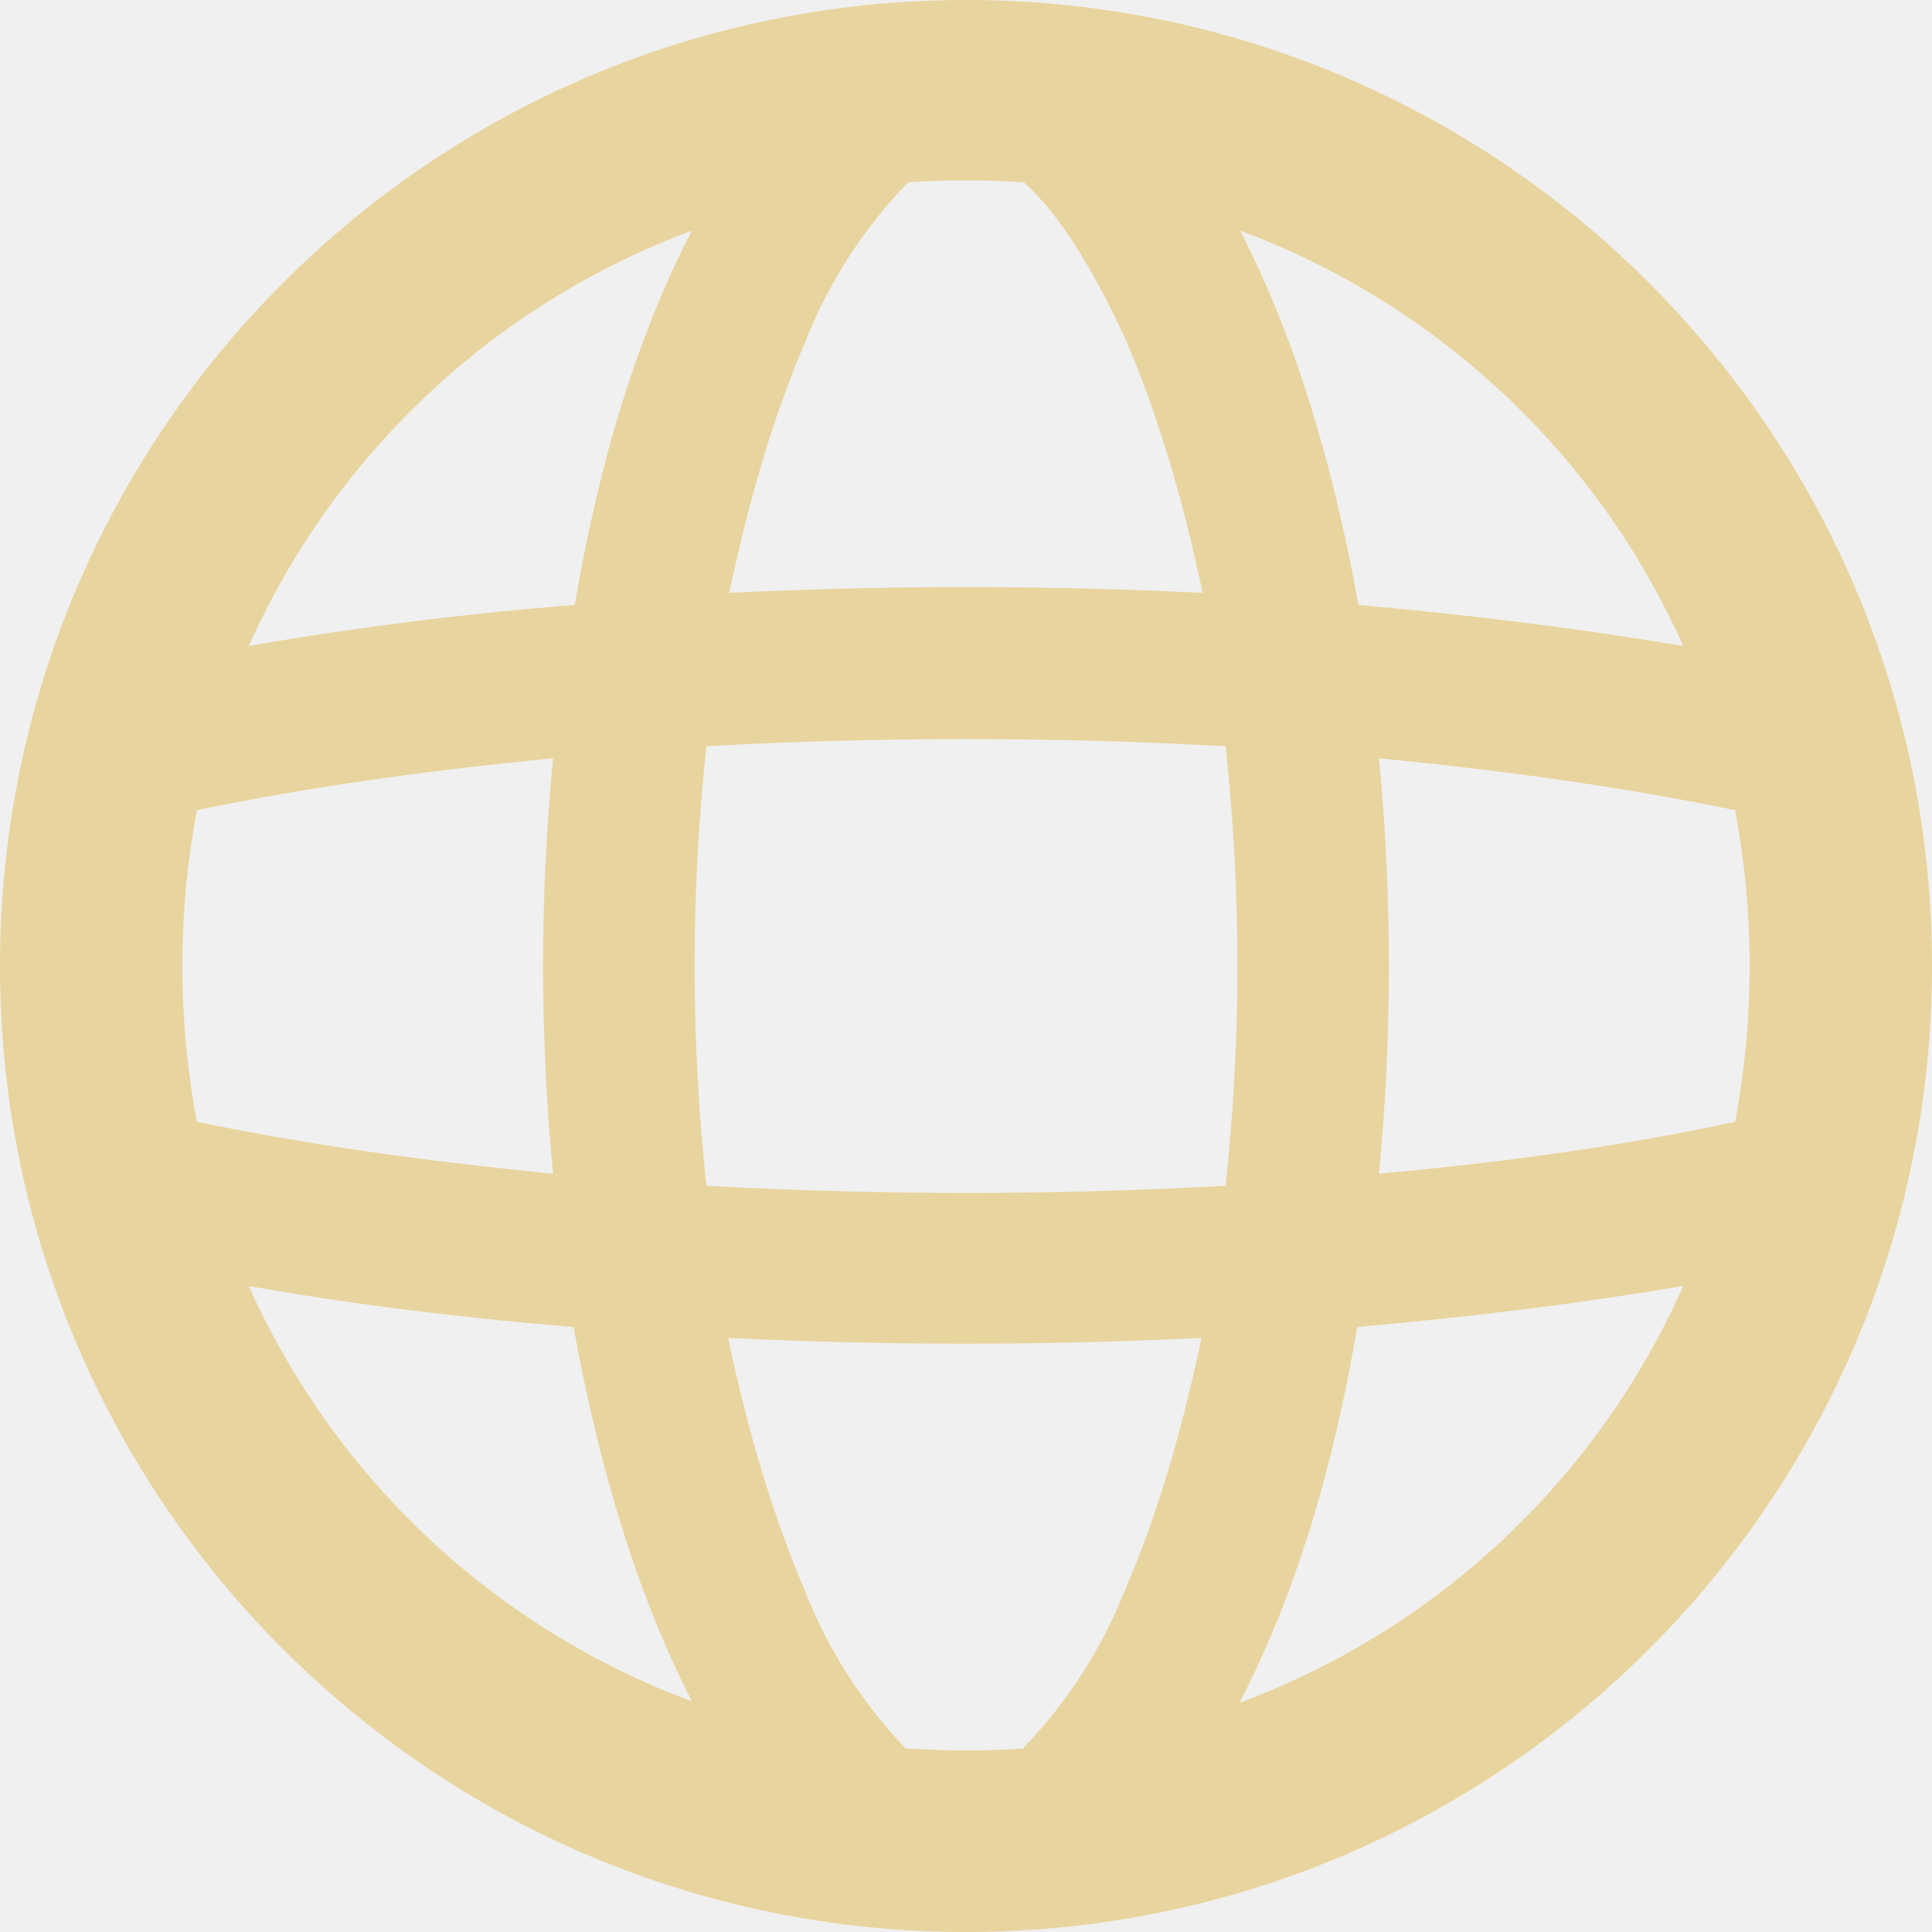
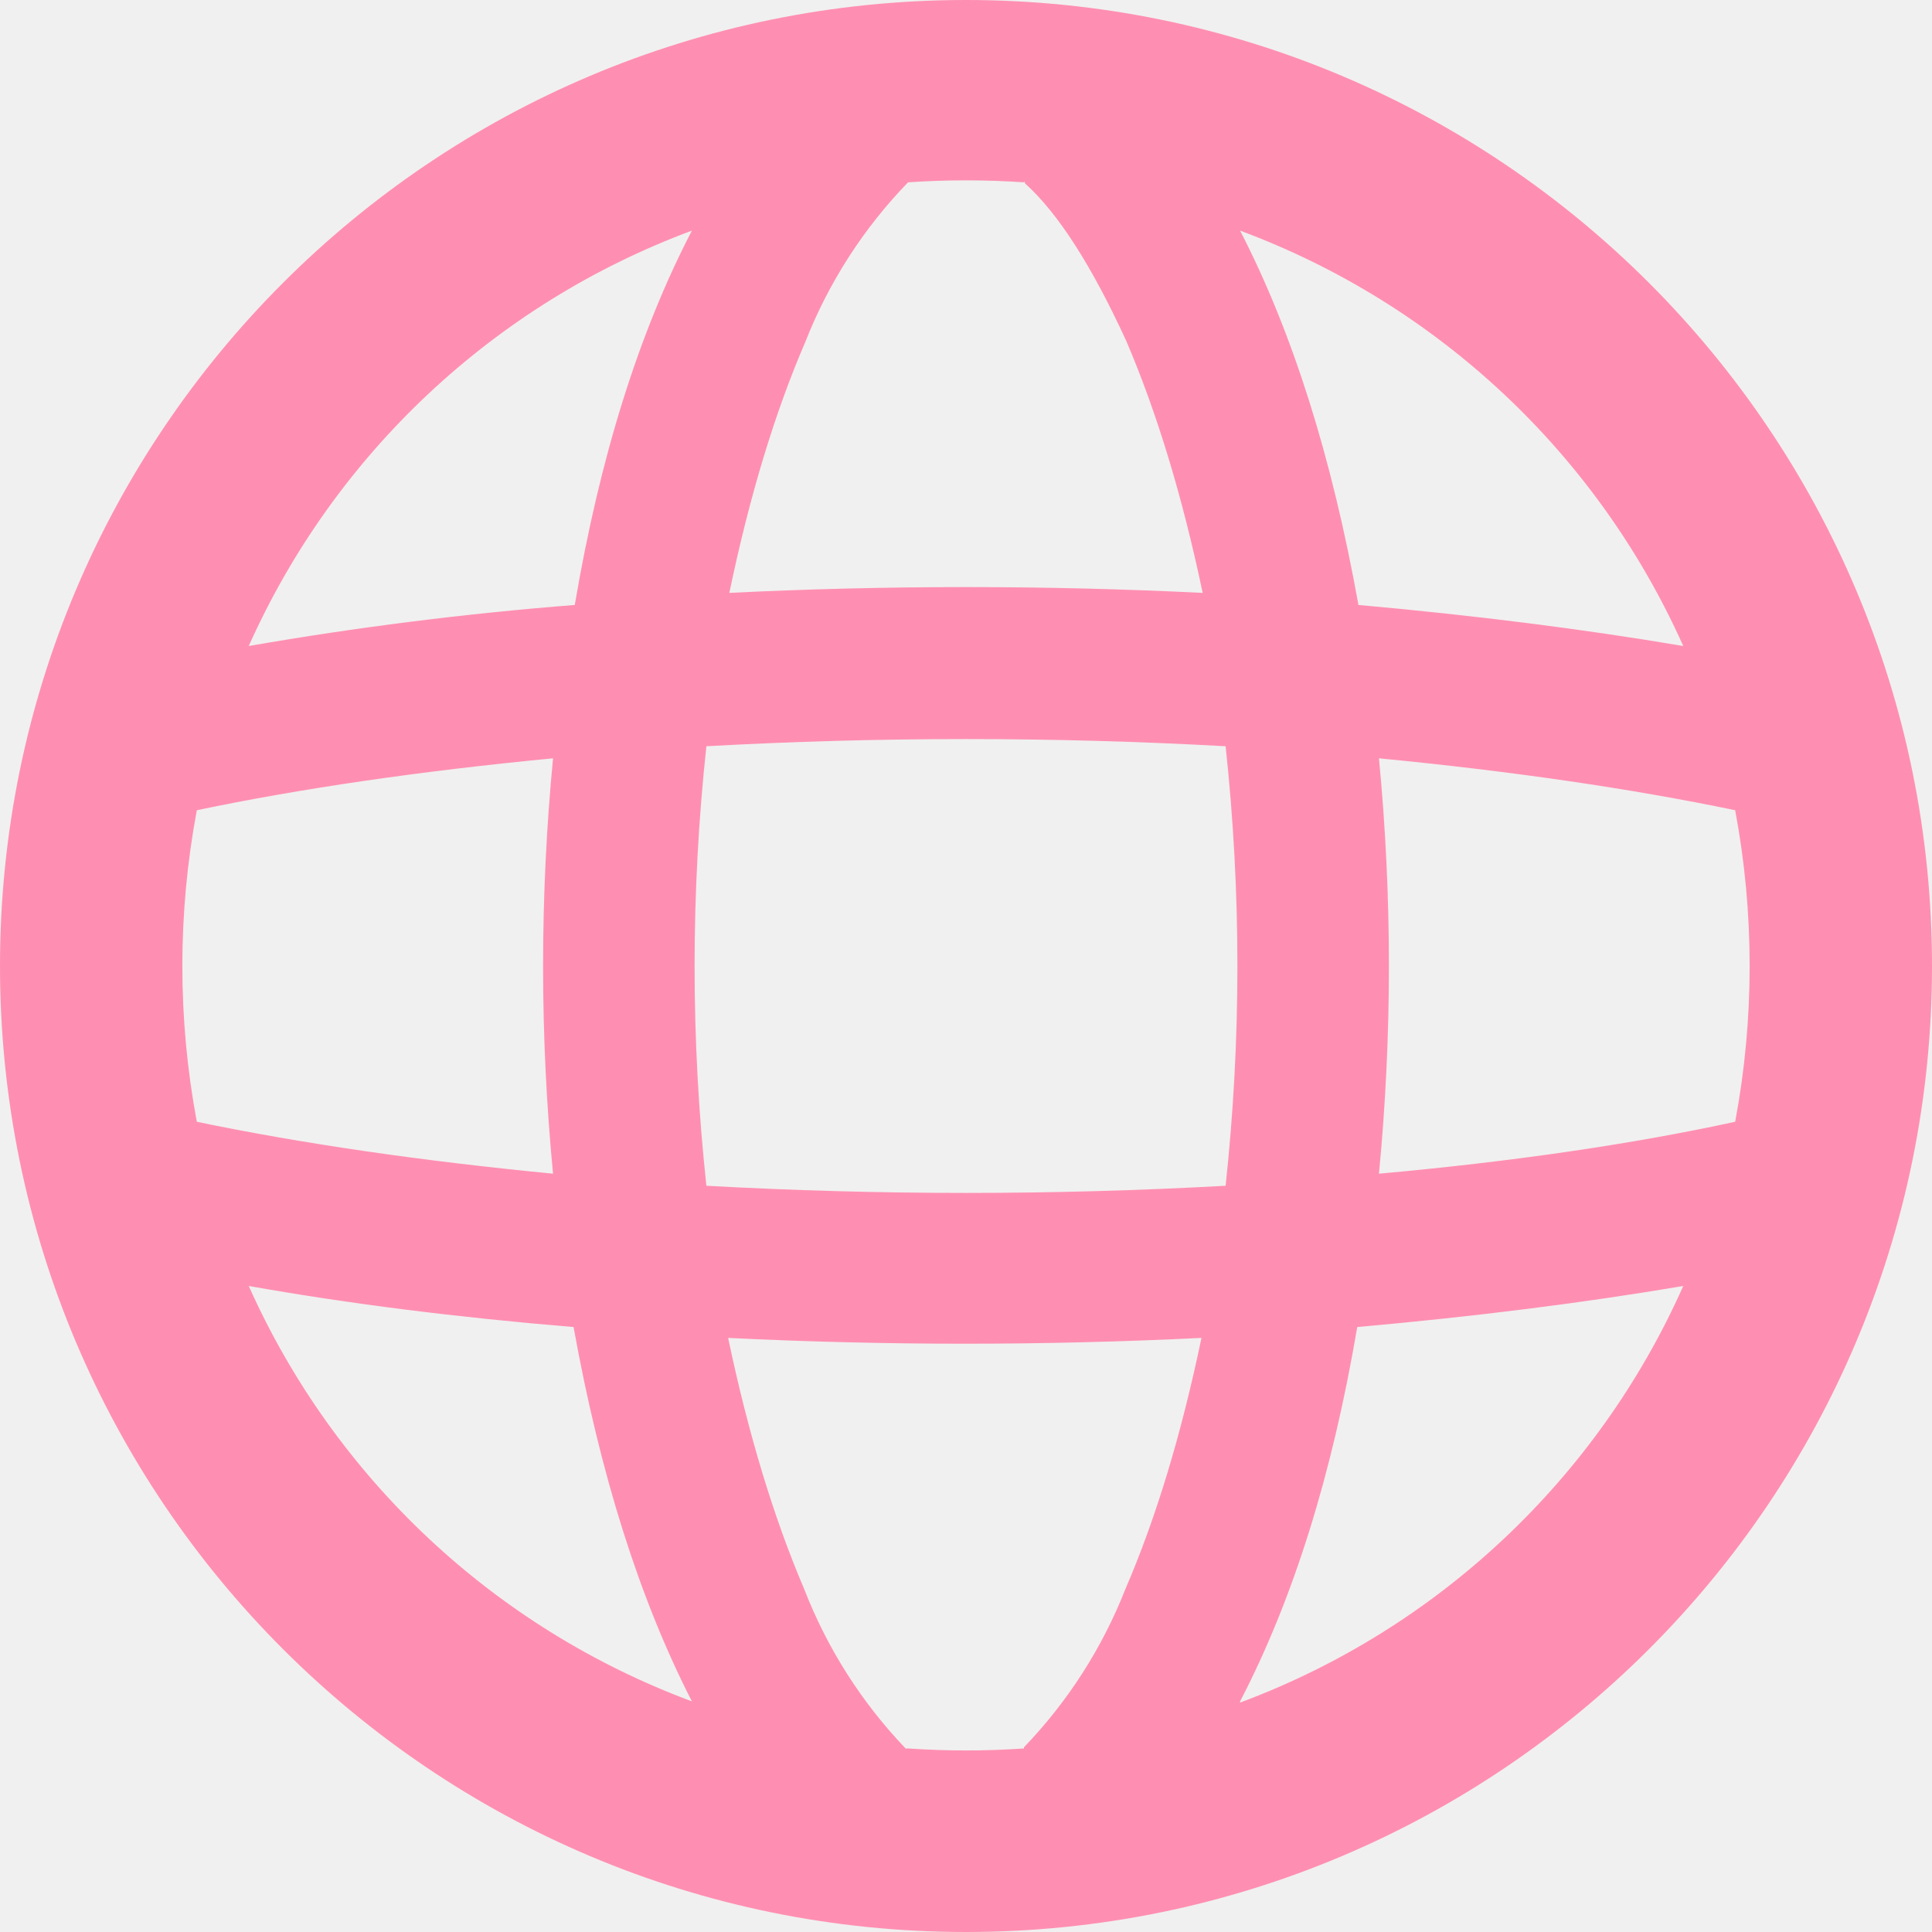
<svg xmlns="http://www.w3.org/2000/svg" fill="none" viewBox="0 0 16 16">
  <g clip-path="url(#a)">
-     <path fill-rule="evenodd" clip-rule="evenodd" d="M10.27 14.1a6.5 6.5 0 0 0 3.67-3.45q-1.24.21-2.7.34-.31 1.83-.97 3.1M8 16A8 8 0 1 0 8 0a8 8 0 0 0 0 16m.48-1.52a7 7 0 0 1-.96 0H7.5a4 4 0 0 1-.84-1.32q-.38-.89-.63-2.08a40 40 0 0 0 3.92 0q-.25 1.2-.63 2.08a4 4 0 0 1-.84 1.31zm2.94-4.76q1.66-.15 2.95-.43a7 7 0 0 0 0-2.58q-1.3-.27-2.95-.43a18 18 0 0 1 0 3.44m-1.27-3.54a17 17 0 0 1 0 3.64 39 39 0 0 1-4.3 0 17 17 0 0 1 0-3.64 39 39 0 0 1 4.3 0m1.1-1.17q1.45.13 2.69.34a6.5 6.5 0 0 0-3.67-3.44q.65 1.26.98 3.1M8.48 1.5l.01.02q.41.37.84 1.31.38.89.63 2.08a40 40 0 0 0-3.92 0q.25-1.2.63-2.08a4 4 0 0 1 .85-1.32 7 7 0 0 1 .96 0m-2.75.4a6.5 6.5 0 0 0-3.67 3.44 29 29 0 0 1 2.7-.34q.31-1.83.97-3.1M4.58 6.28q-1.66.16-2.95.43a7 7 0 0 0 0 2.58q1.3.27 2.95.43a18 18 0 0 1 0-3.44m.17 4.71q-1.45-.12-2.69-.34a6.5 6.5 0 0 0 3.67 3.44q-.65-1.27-.98-3.1" fill="#e8d49e" />
+     <path fill-rule="evenodd" clip-rule="evenodd" d="M10.27 14.1a6.5 6.5 0 0 0 3.67-3.45q-1.24.21-2.7.34-.31 1.83-.97 3.1M8 16A8 8 0 1 0 8 0a8 8 0 0 0 0 16m.48-1.52a7 7 0 0 1-.96 0H7.5a4 4 0 0 1-.84-1.32q-.38-.89-.63-2.08a40 40 0 0 0 3.92 0q-.25 1.2-.63 2.08a4 4 0 0 1-.84 1.31zm2.94-4.76q1.66-.15 2.95-.43a7 7 0 0 0 0-2.58q-1.3-.27-2.95-.43a18 18 0 0 1 0 3.44m-1.27-3.54a17 17 0 0 1 0 3.64 39 39 0 0 1-4.3 0 17 17 0 0 1 0-3.64 39 39 0 0 1 4.3 0m1.1-1.17q1.45.13 2.69.34a6.5 6.5 0 0 0-3.67-3.44q.65 1.26.98 3.1M8.48 1.5l.01.02q.41.37.84 1.31.38.89.63 2.08a40 40 0 0 0-3.92 0q.25-1.2.63-2.08a4 4 0 0 1 .85-1.32 7 7 0 0 1 .96 0m-2.75.4a6.5 6.5 0 0 0-3.67 3.44 29 29 0 0 1 2.7-.34q.31-1.83.97-3.1M4.58 6.28q-1.66.16-2.95.43a7 7 0 0 0 0 2.58q1.3.27 2.95.43a18 18 0 0 1 0-3.44m.17 4.71q-1.45-.12-2.69-.34a6.5 6.5 0 0 0 3.67 3.44q-.65-1.27-.98-3.1" fill="#ff8fb2" />
  </g>
  <defs>
    <clipPath id="a">
      <path fill="#fff" d="M0 0h16v16H0z" />
    </clipPath>
  </defs>
</svg>
